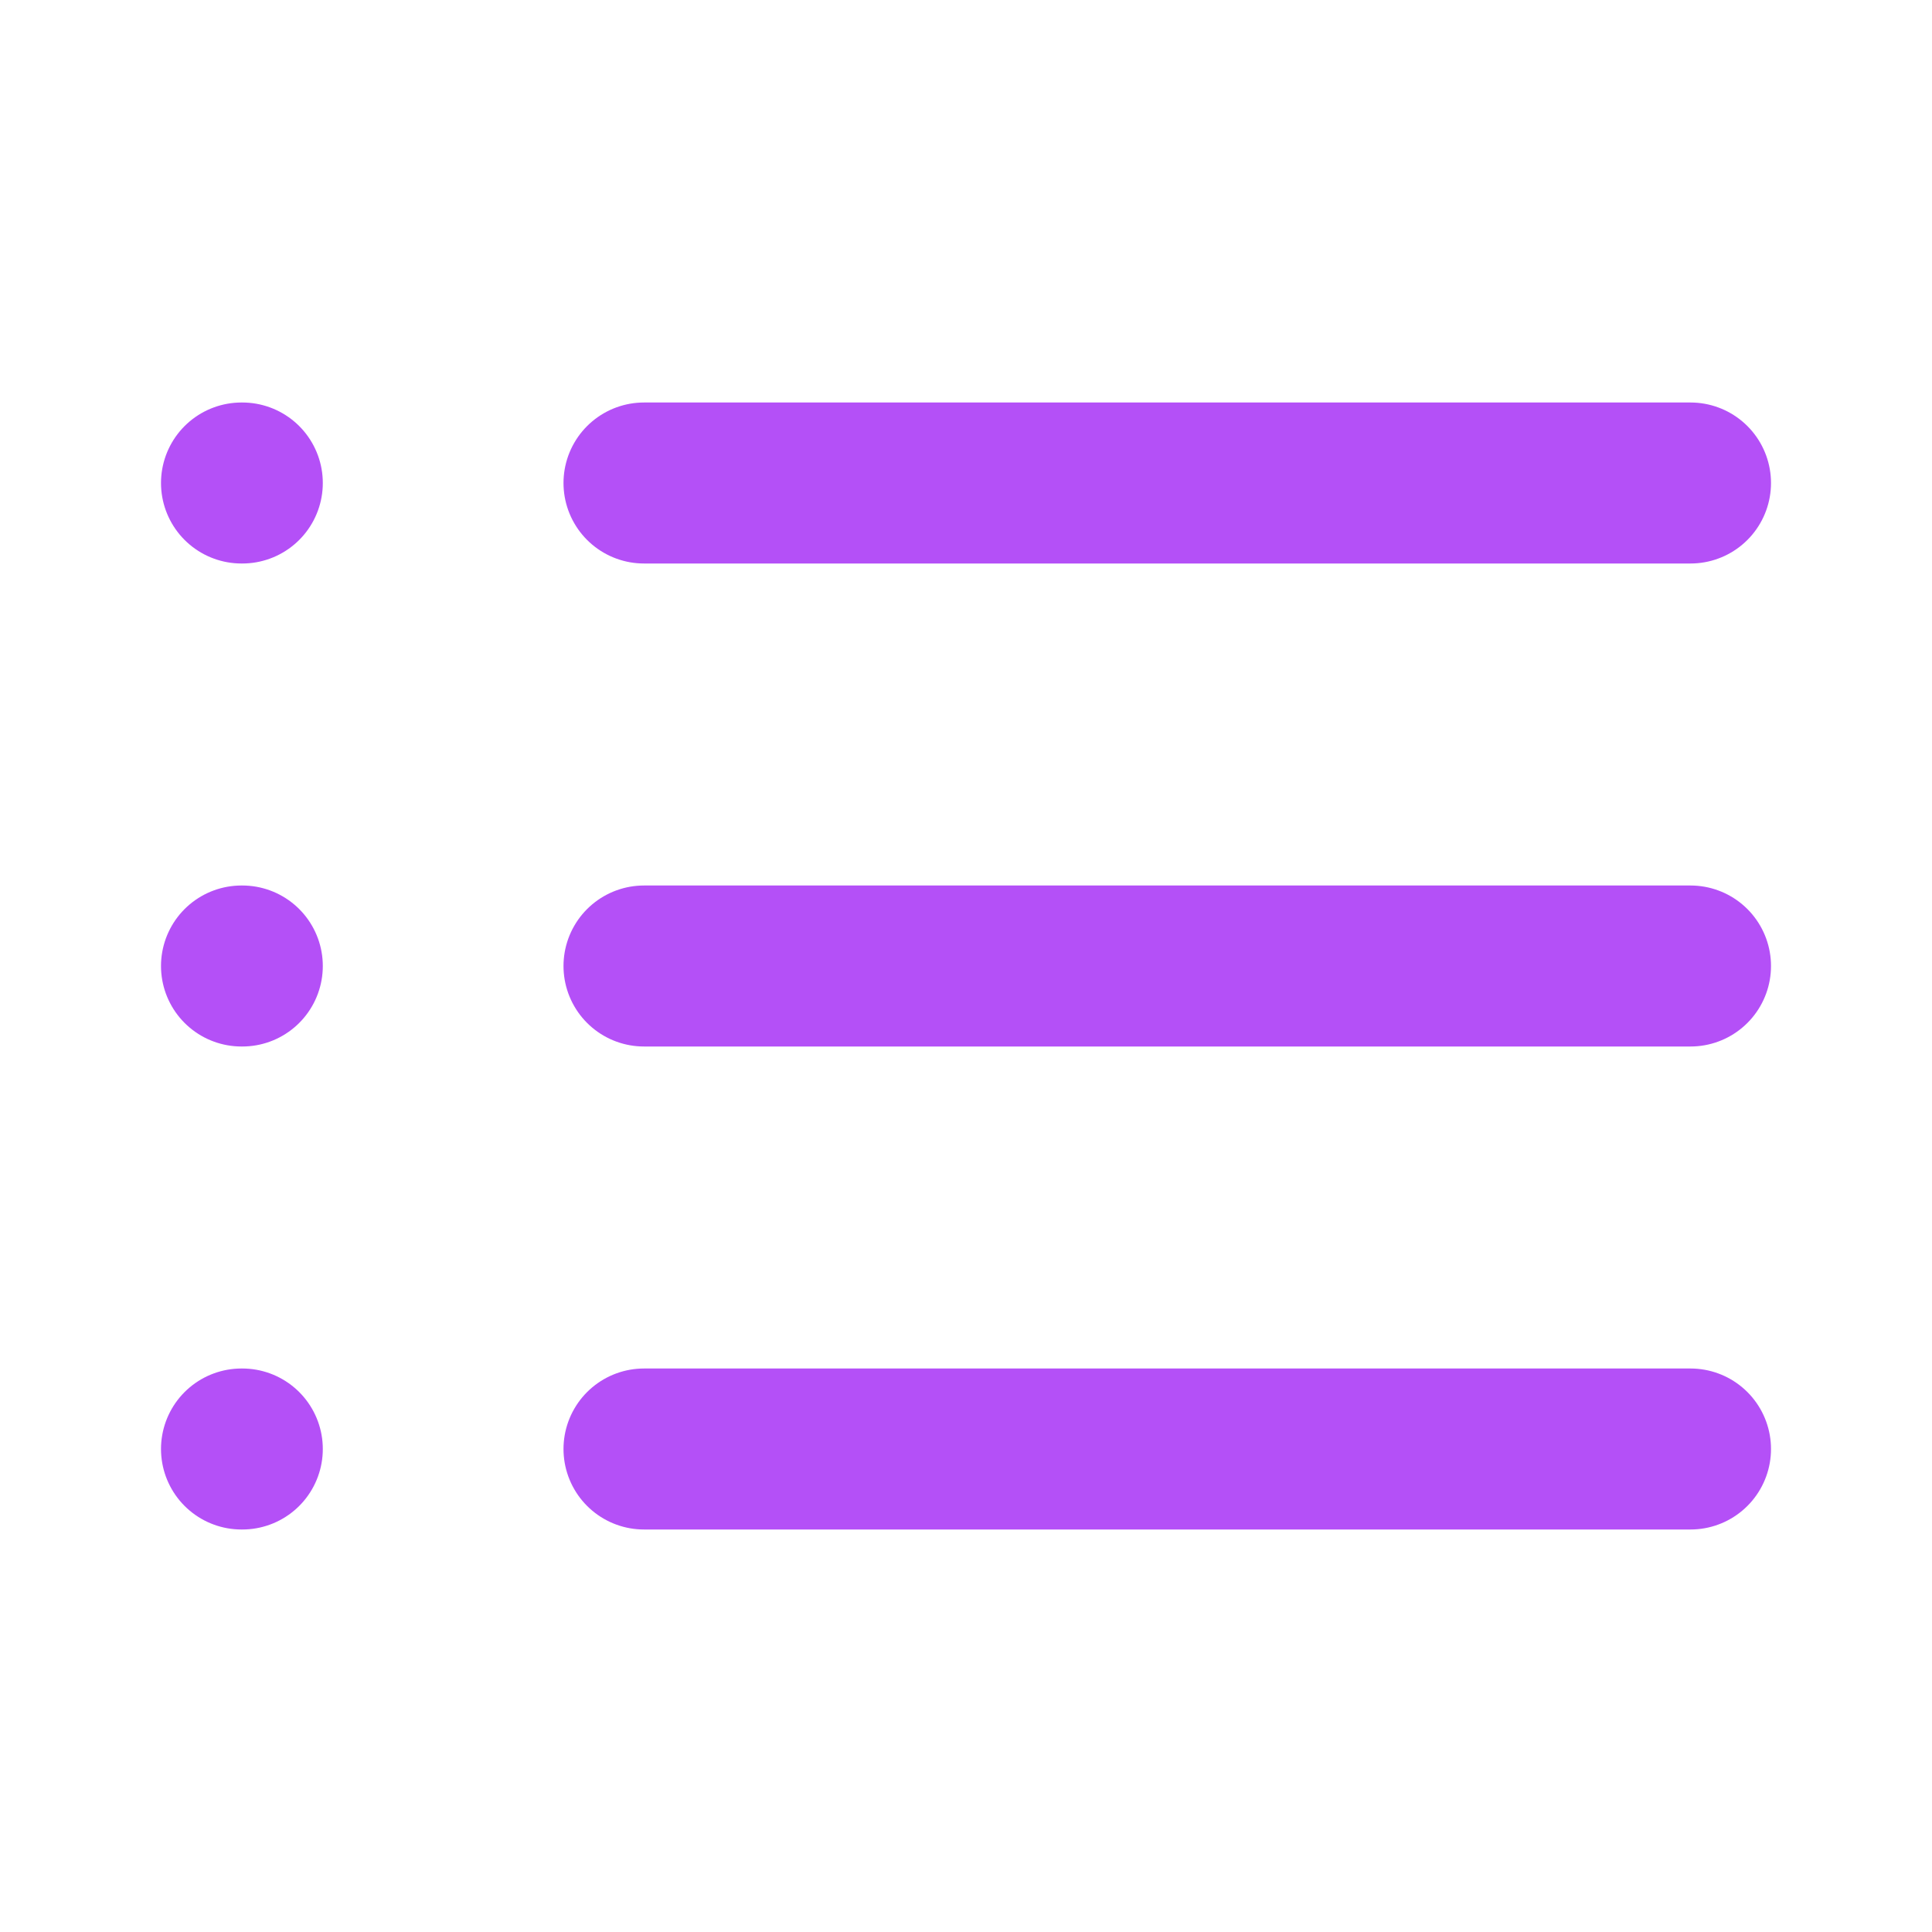
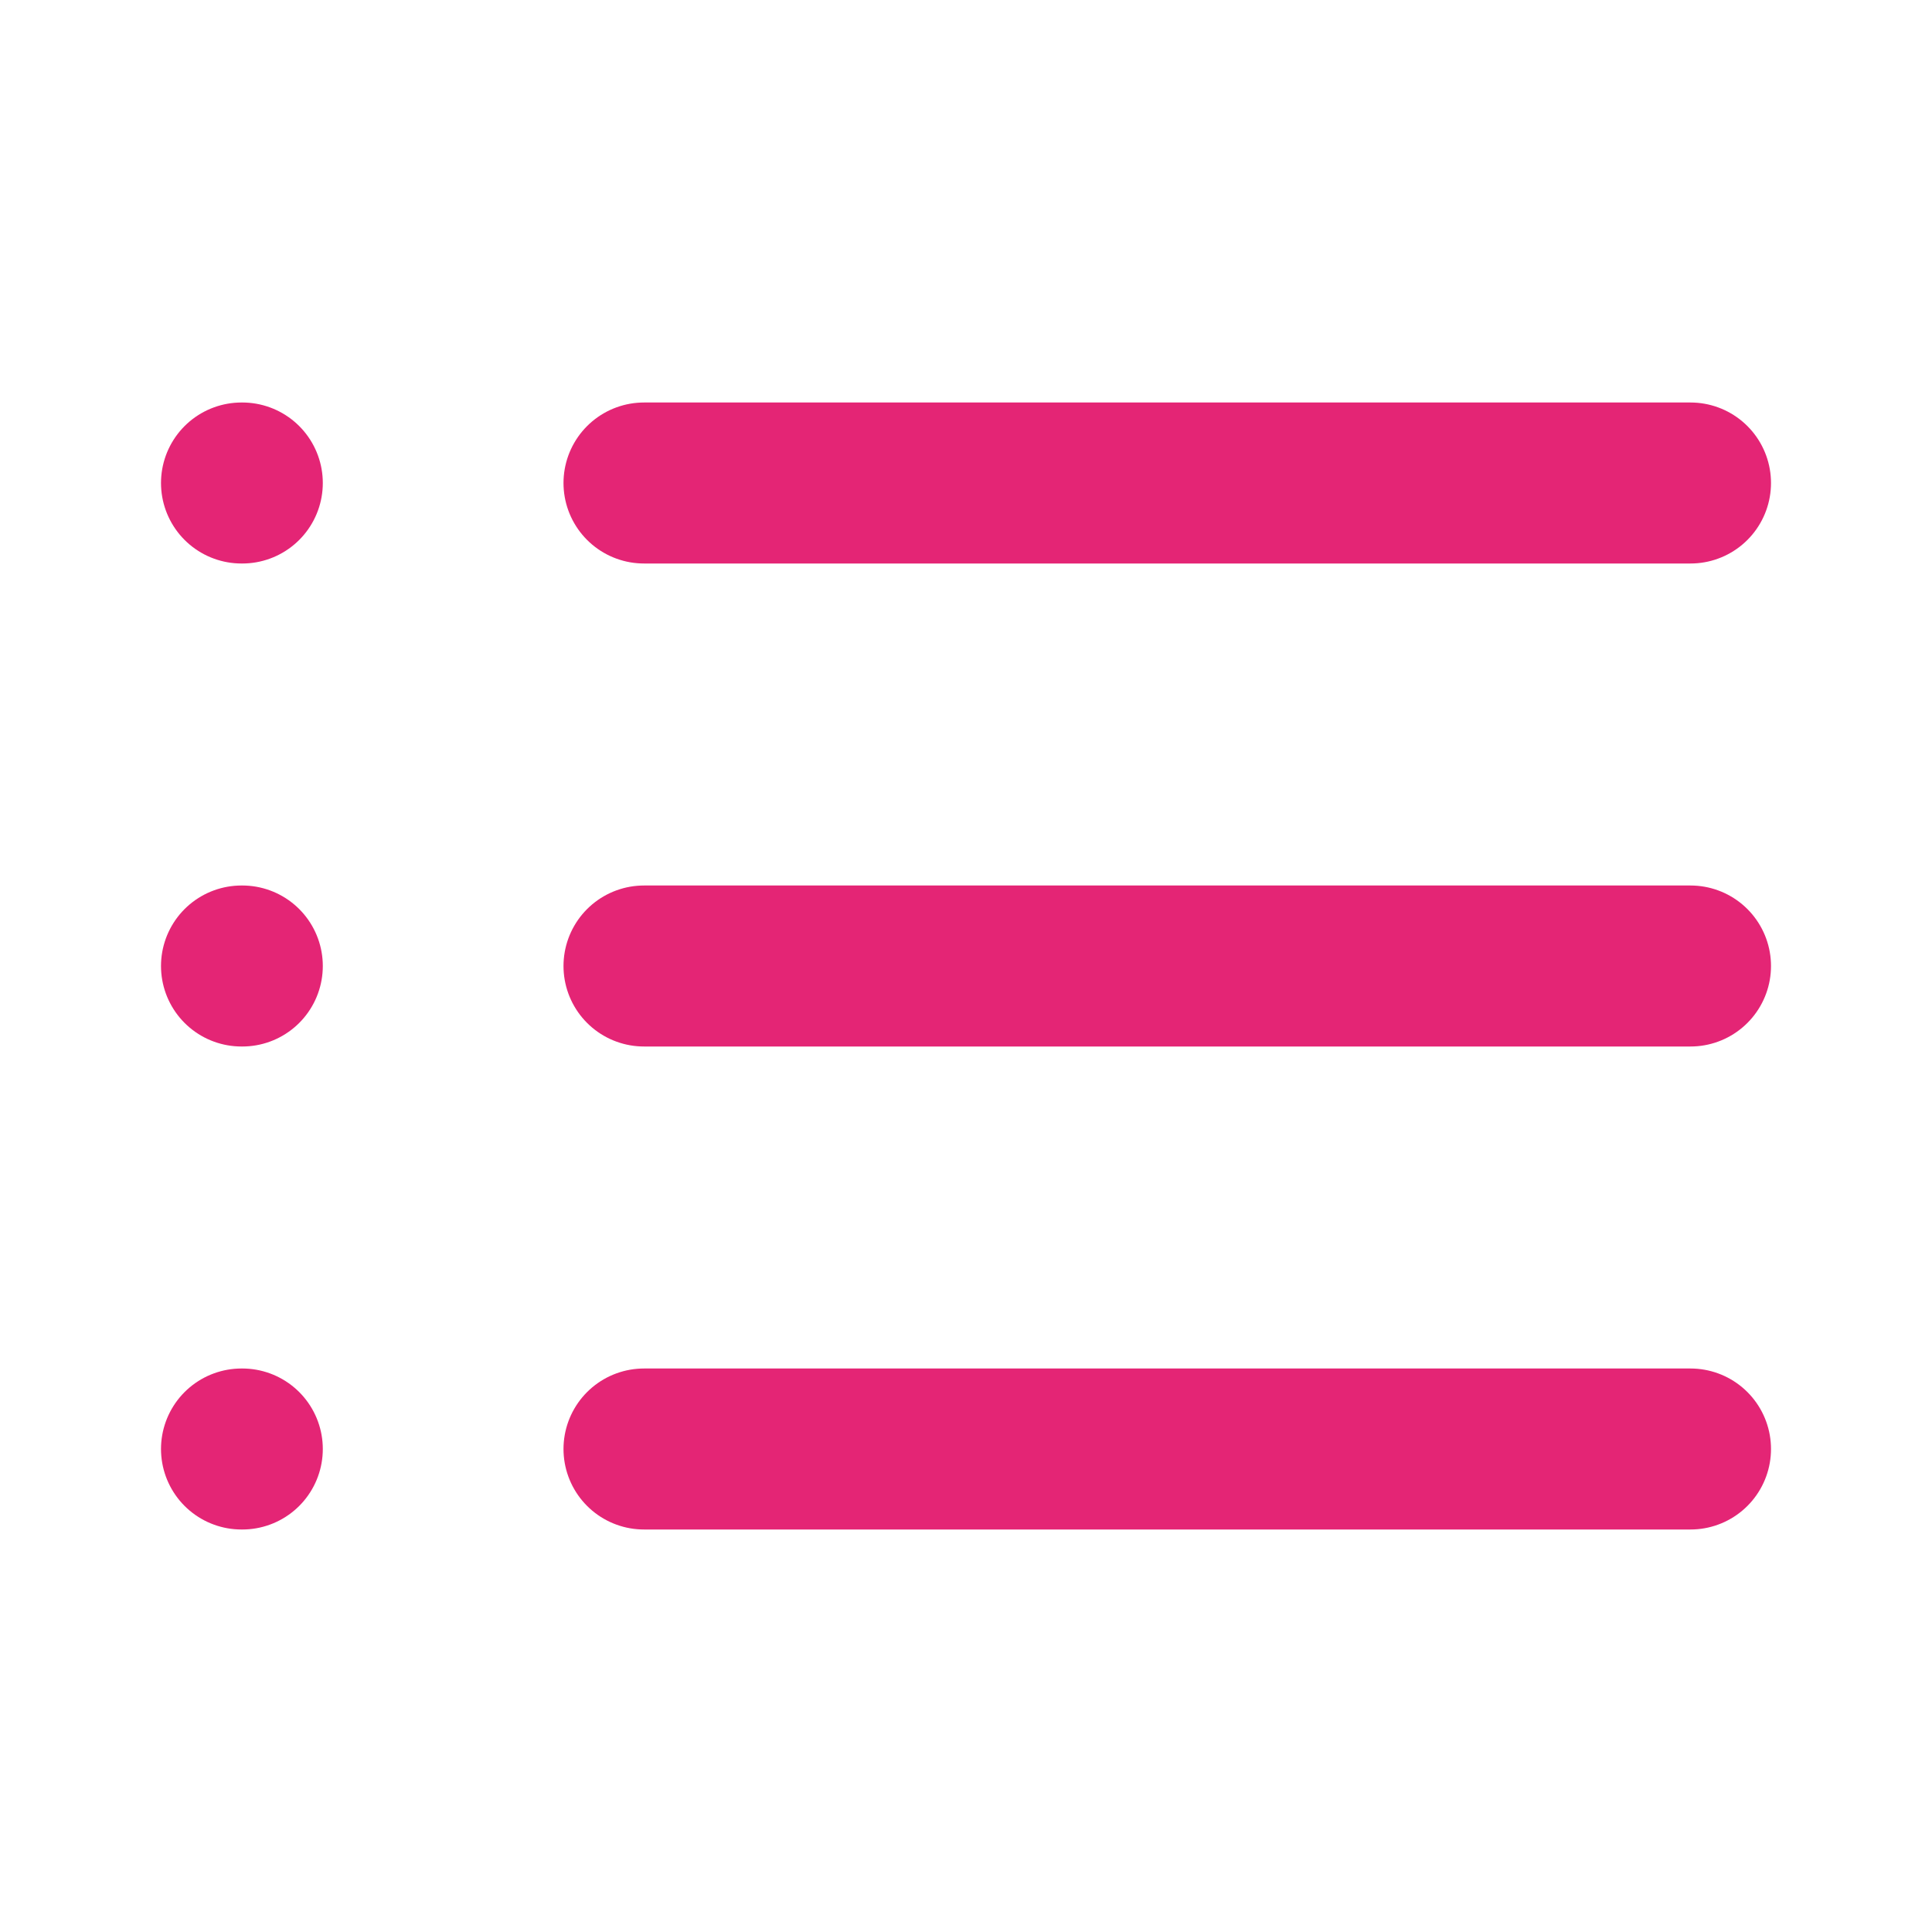
- <svg xmlns="http://www.w3.org/2000/svg" width="24" height="24" viewBox="0 0 24 24" fill="none" stroke="currentColor" stroke-width="2" stroke-linecap="round" stroke-linejoin="round" class="feather feather-list" color="#B450F7">
+ <svg xmlns="http://www.w3.org/2000/svg" width="24" height="24" viewBox="0 0 24 24" fill="none" stroke="currentColor" stroke-width="2" stroke-linecap="round" stroke-linejoin="round" class="feather feather-list" color="#e42575">
  <line x1="8" y1="6" x2="21" y2="6" />
  <line x1="8" y1="12" x2="21" y2="12" />
  <line x1="8" y1="18" x2="21" y2="18" />
  <line x1="3" y1="6" x2="3.01" y2="6" />
  <line x1="3" y1="12" x2="3.01" y2="12" />
  <line x1="3" y1="18" x2="3.01" y2="18" />
</svg>
